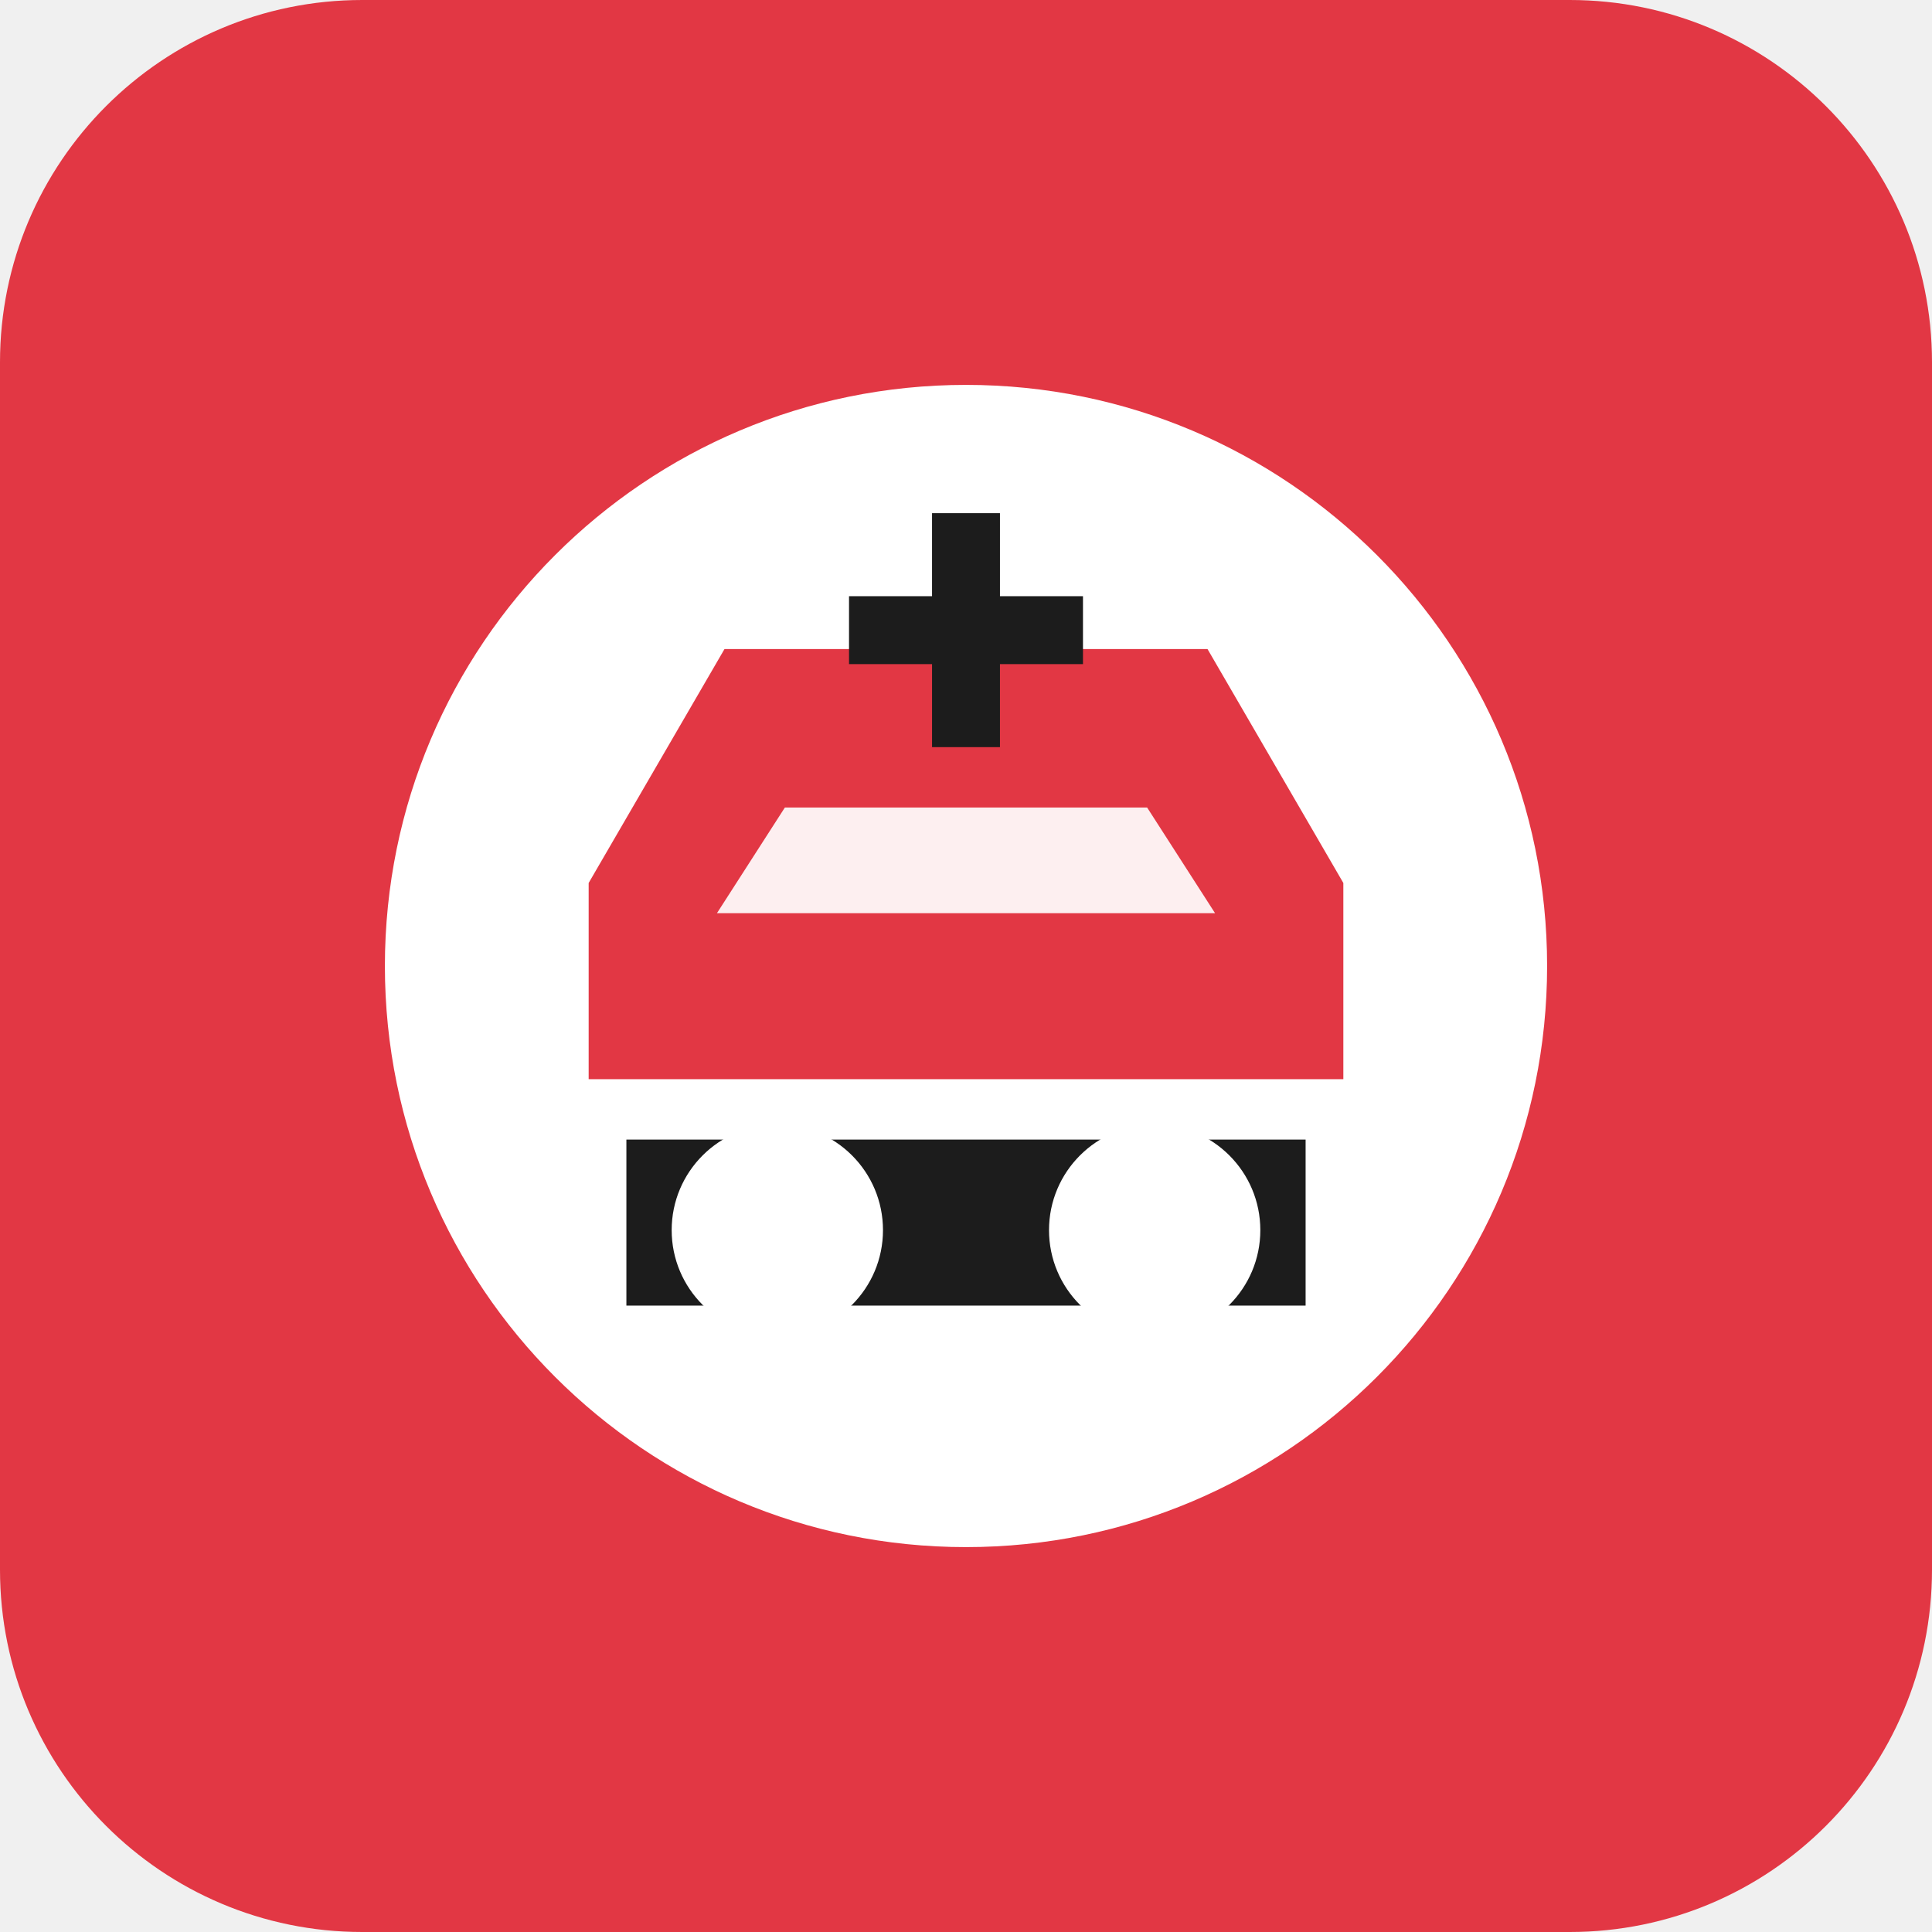
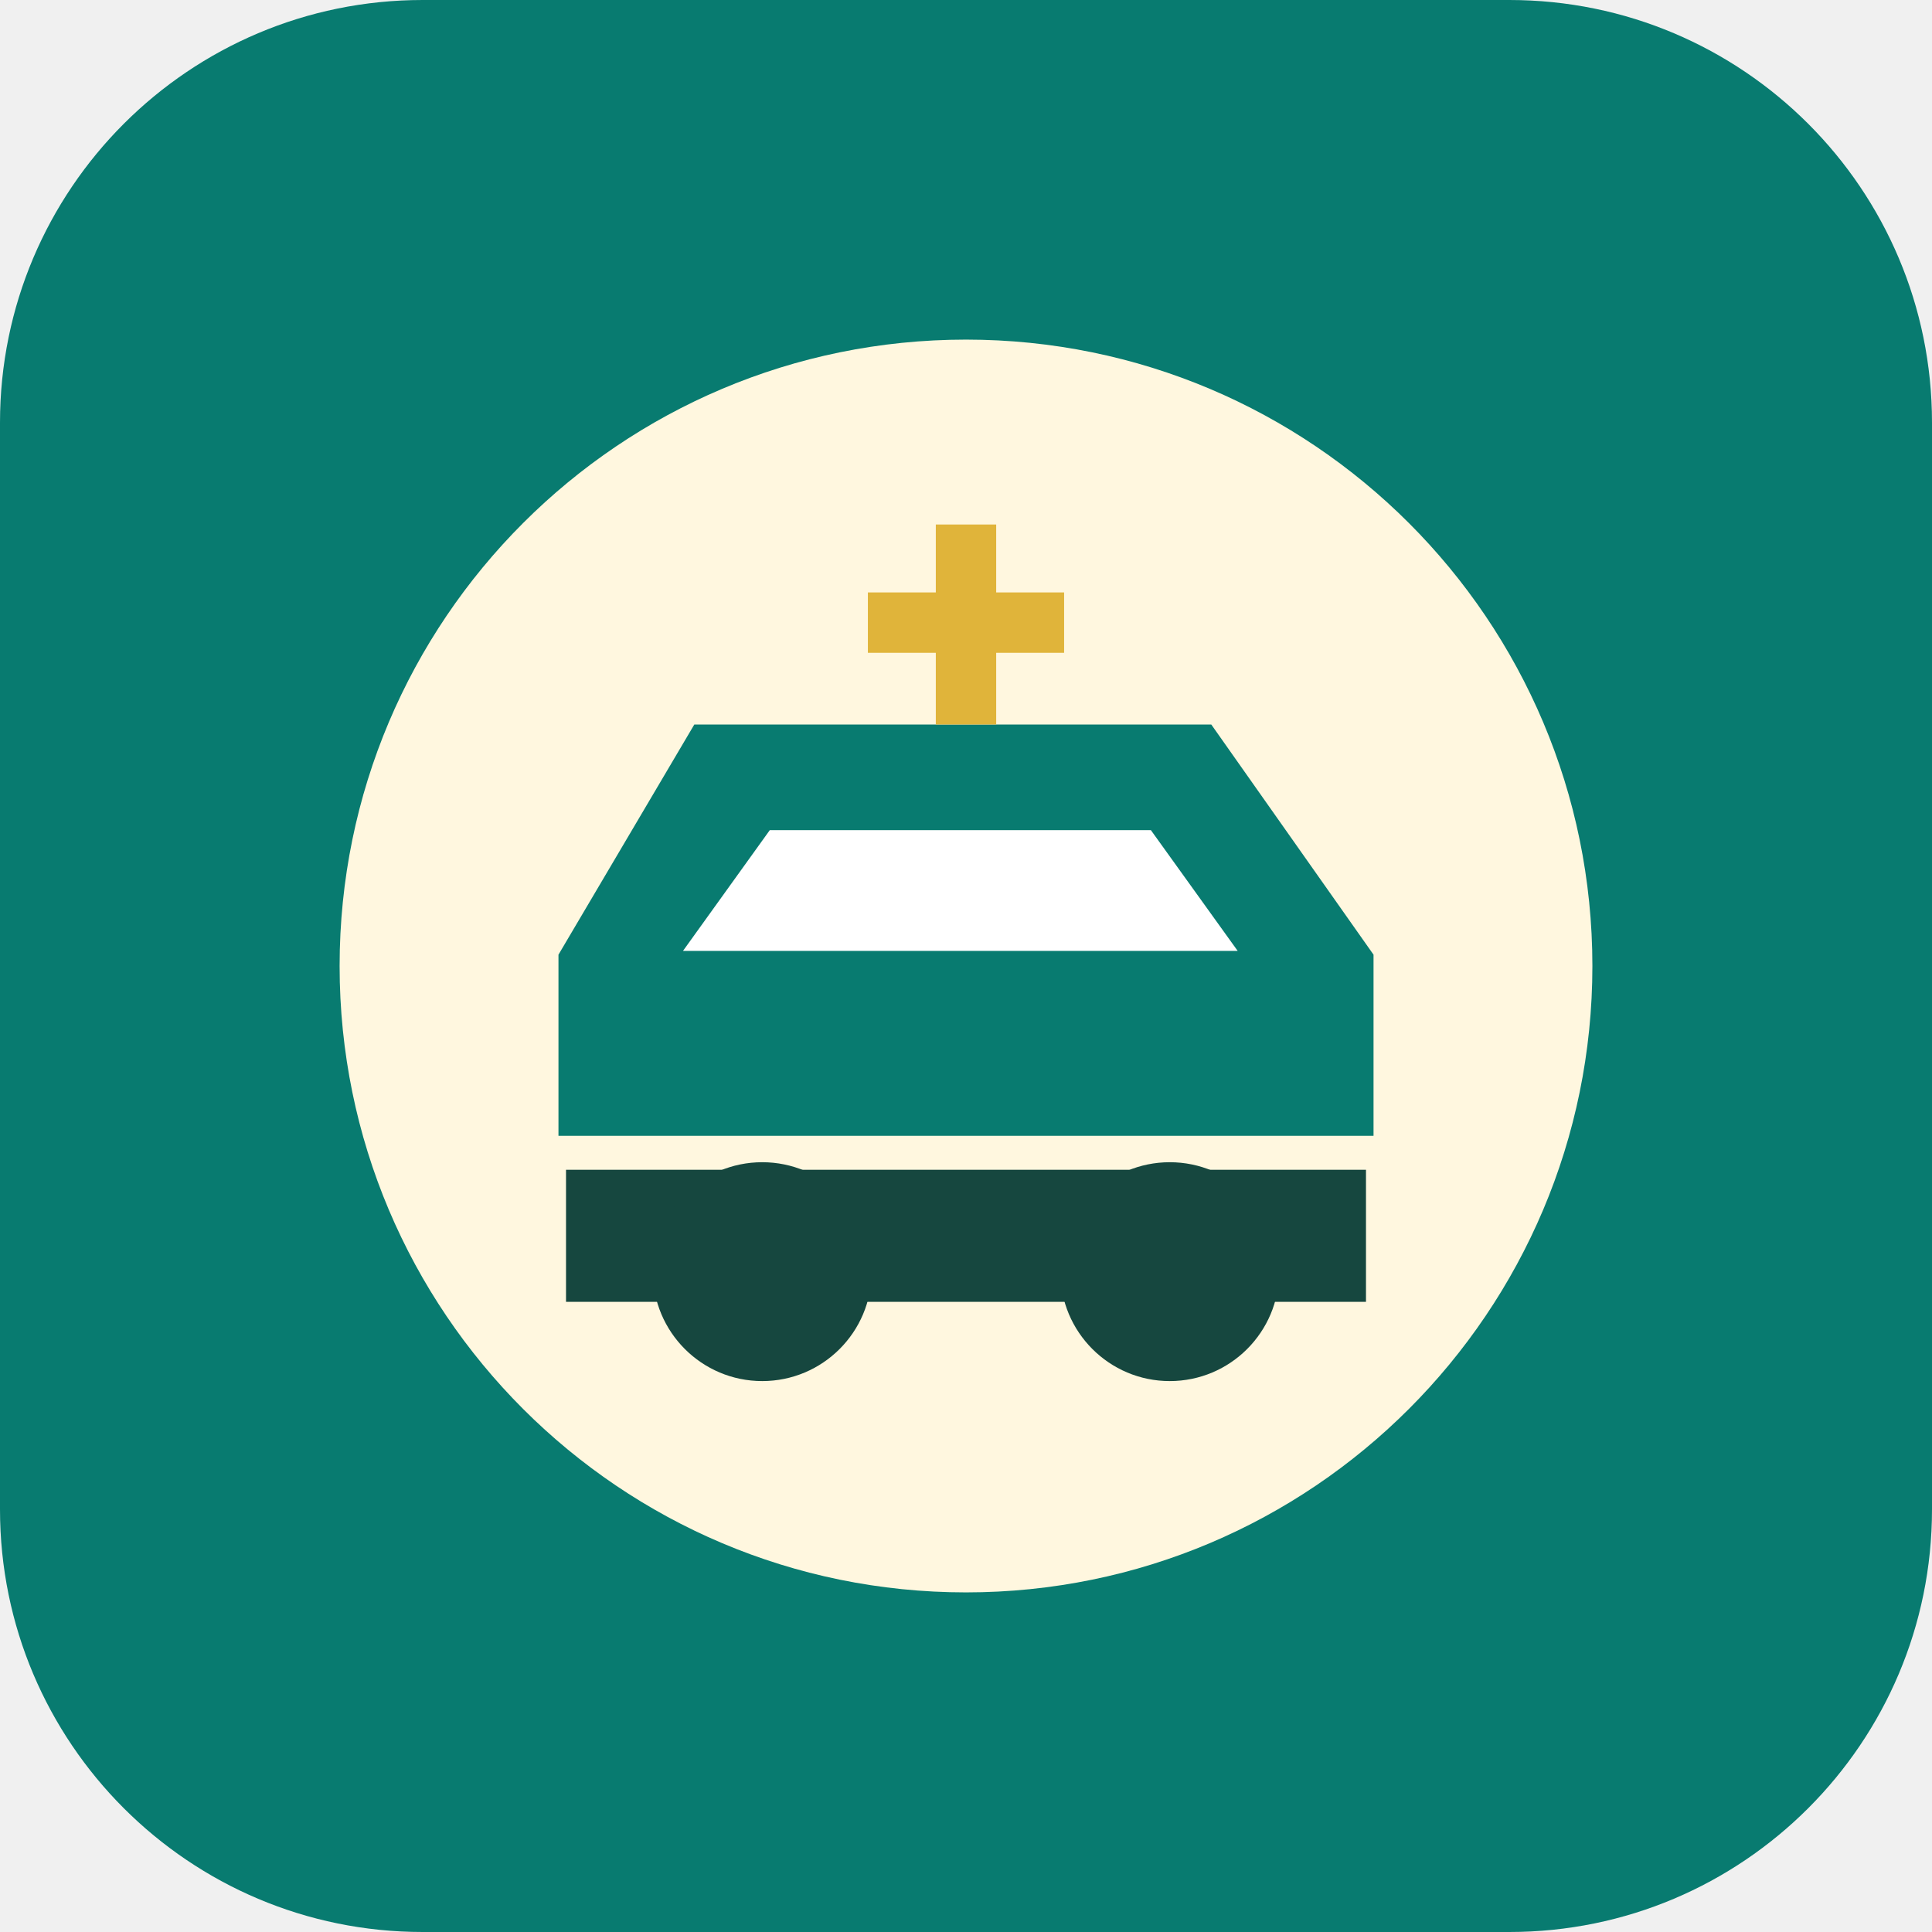
<svg xmlns="http://www.w3.org/2000/svg" viewBox="0 0 512 512" role="img" aria-label="Indian Worker Mandi">
-   <rect width="512" height="512" rx="96" fill="#e23744" />
-   <circle cx="256" cy="256" r="154" fill="#ffffff" />
-   <path d="M166 302h180v44H166z" fill="#1c1c1c" />
-   <path d="M192 172h128l36 62v52H156v-52z" fill="#e23744" />
-   <path d="M208 214h96l18 28H190z" fill="#ffffff" opacity=".92" />
-   <circle cx="206" cy="326" r="28" fill="#ffffff" />
-   <circle cx="306" cy="326" r="28" fill="#ffffff" />
-   <path d="M247 136h18v62h-18z" fill="#1c1c1c" />
-   <path d="M225 158h62v18h-62z" fill="#1c1c1c" />
+   <rect width="512" height="512" rx="112" fill="#087b70" />
+   <circle cx="256" cy="256" r="166" fill="#fff7df" />
+   <path d="M150 310h212v35H150z" fill="#16473f" />
+   <path d="M184 192h137l43 61v48H148v-48z" fill="#087b70" />
+   <path d="M204 220h101l23 32H181z" fill="#ffffff" />
+   <circle cx="202" cy="337" r="29" fill="#16473f" />
+   <circle cx="310" cy="337" r="29" fill="#16473f" />
+   <path d="M248 139h16v53h-16z" fill="#e0b43a" />
+   <path d="M230 157h52v16h-52z" fill="#e0b43a" />
</svg>
